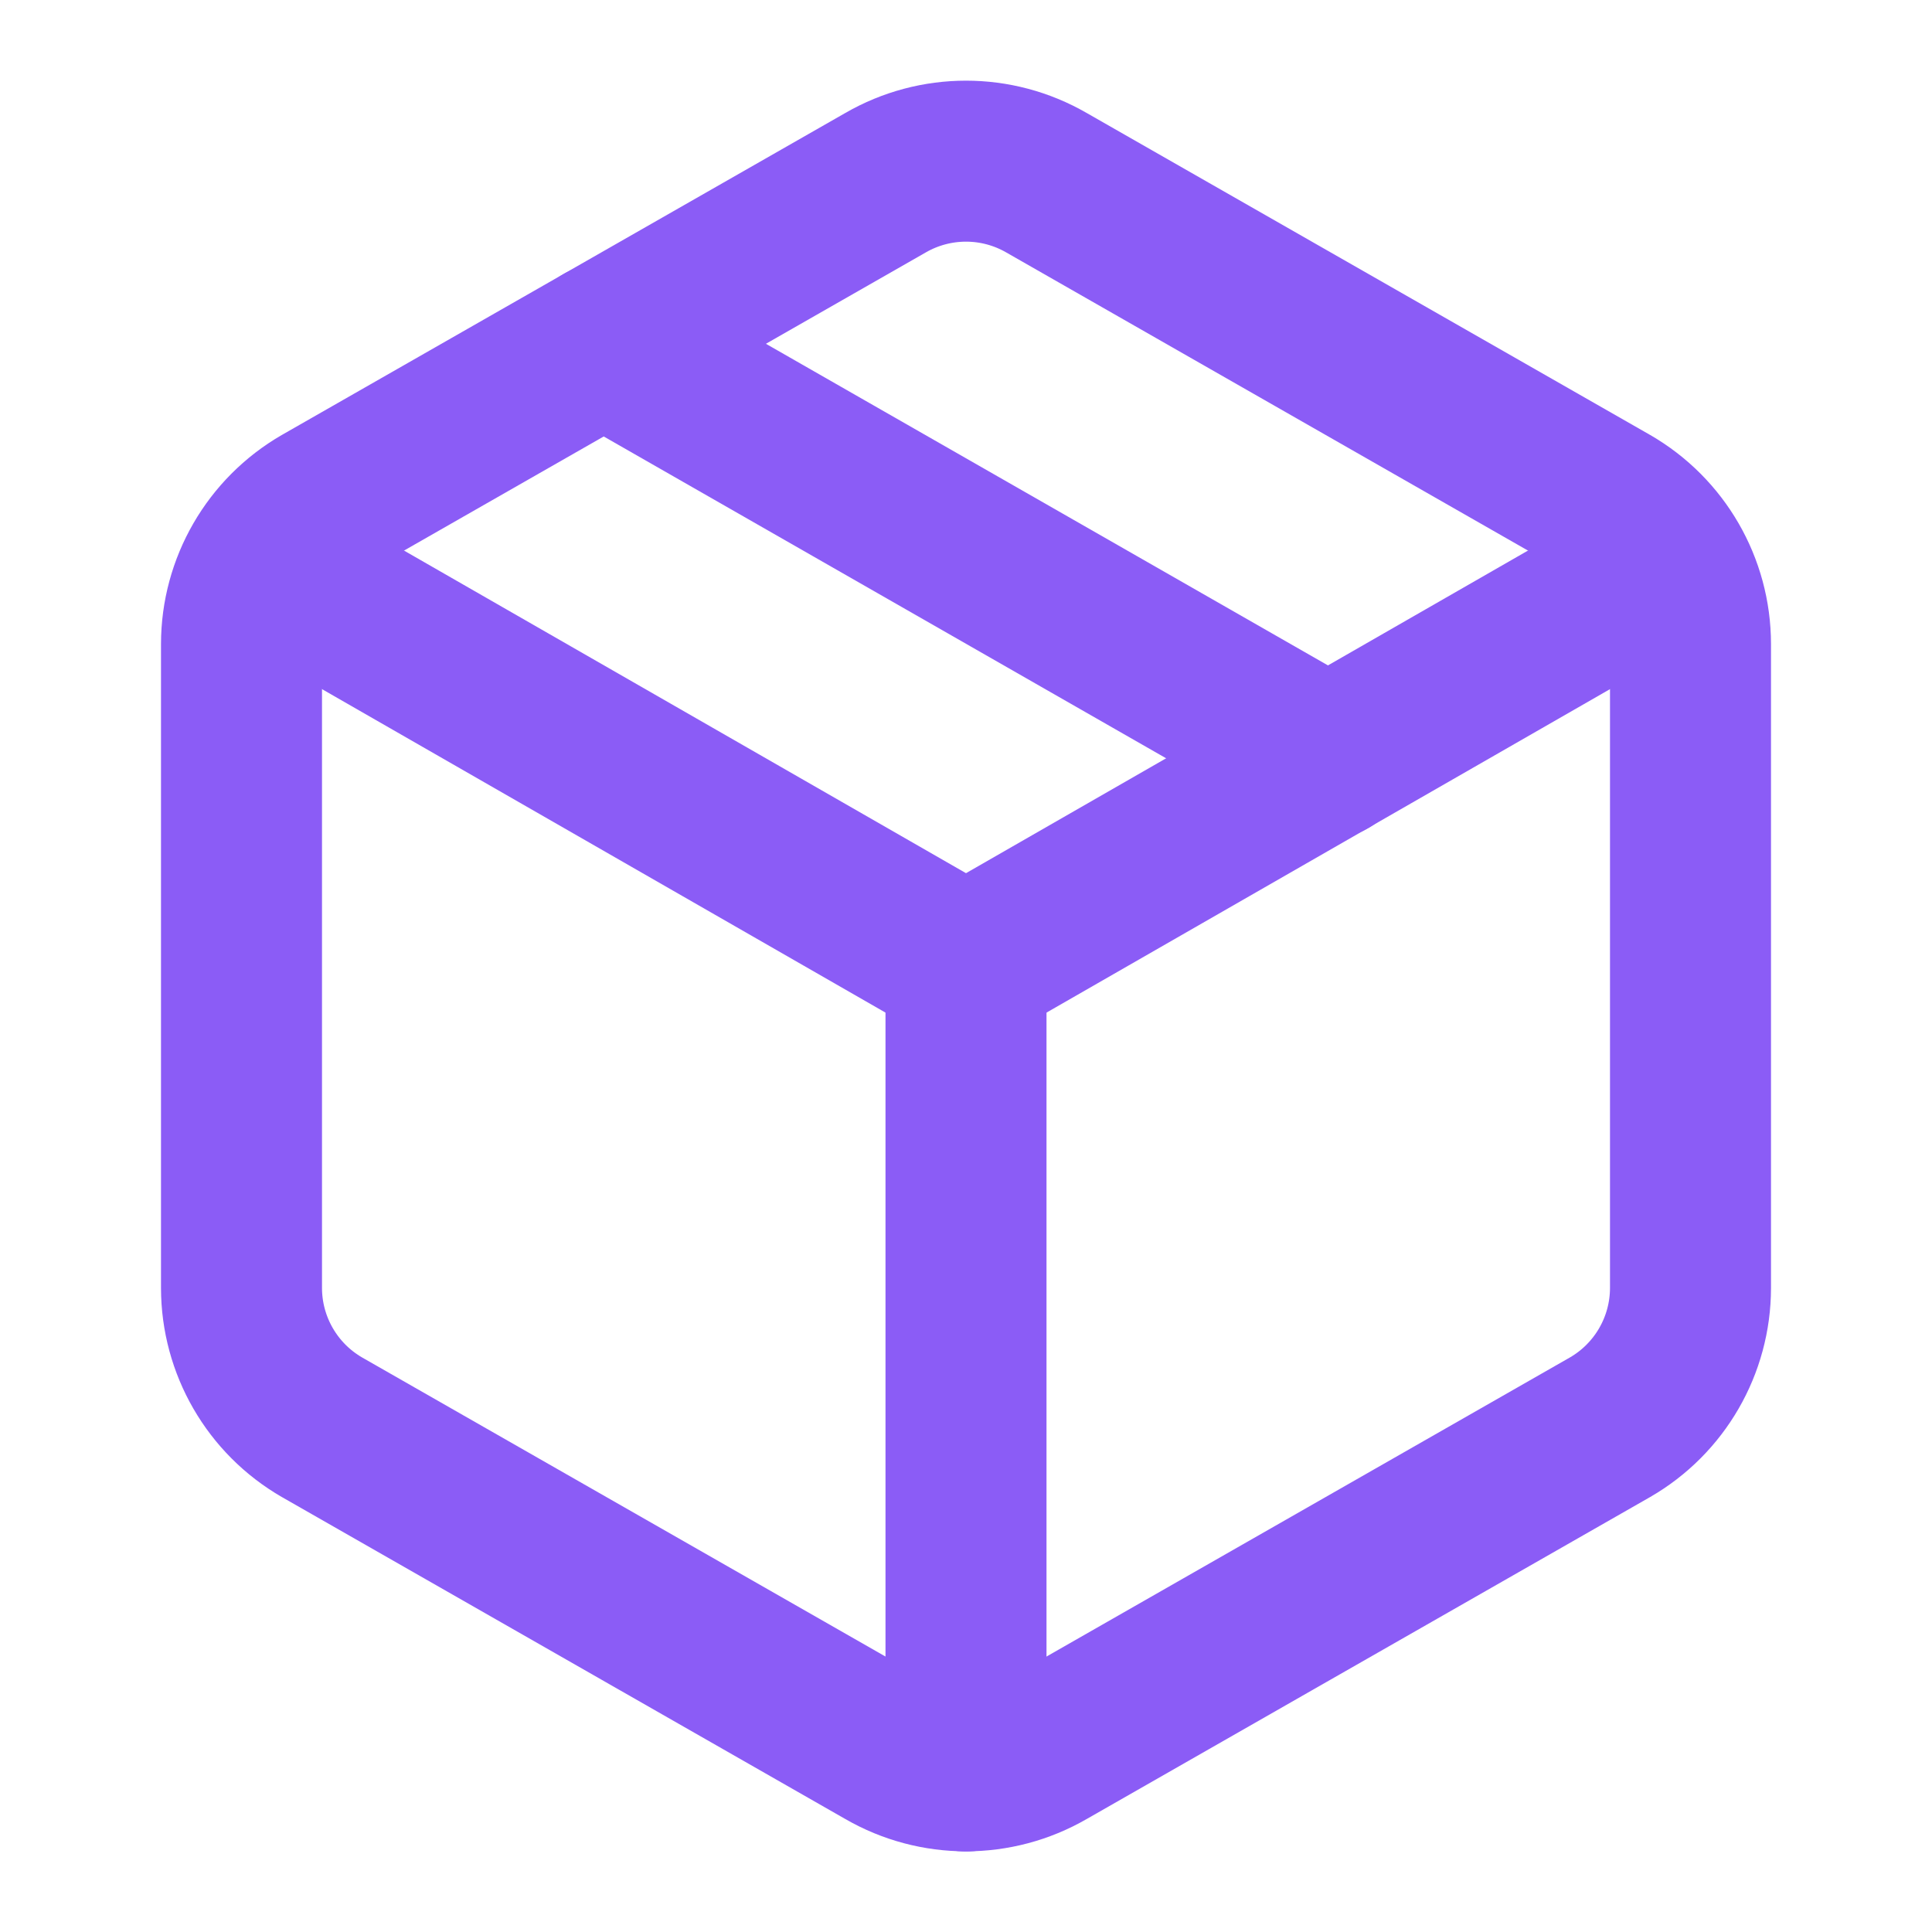
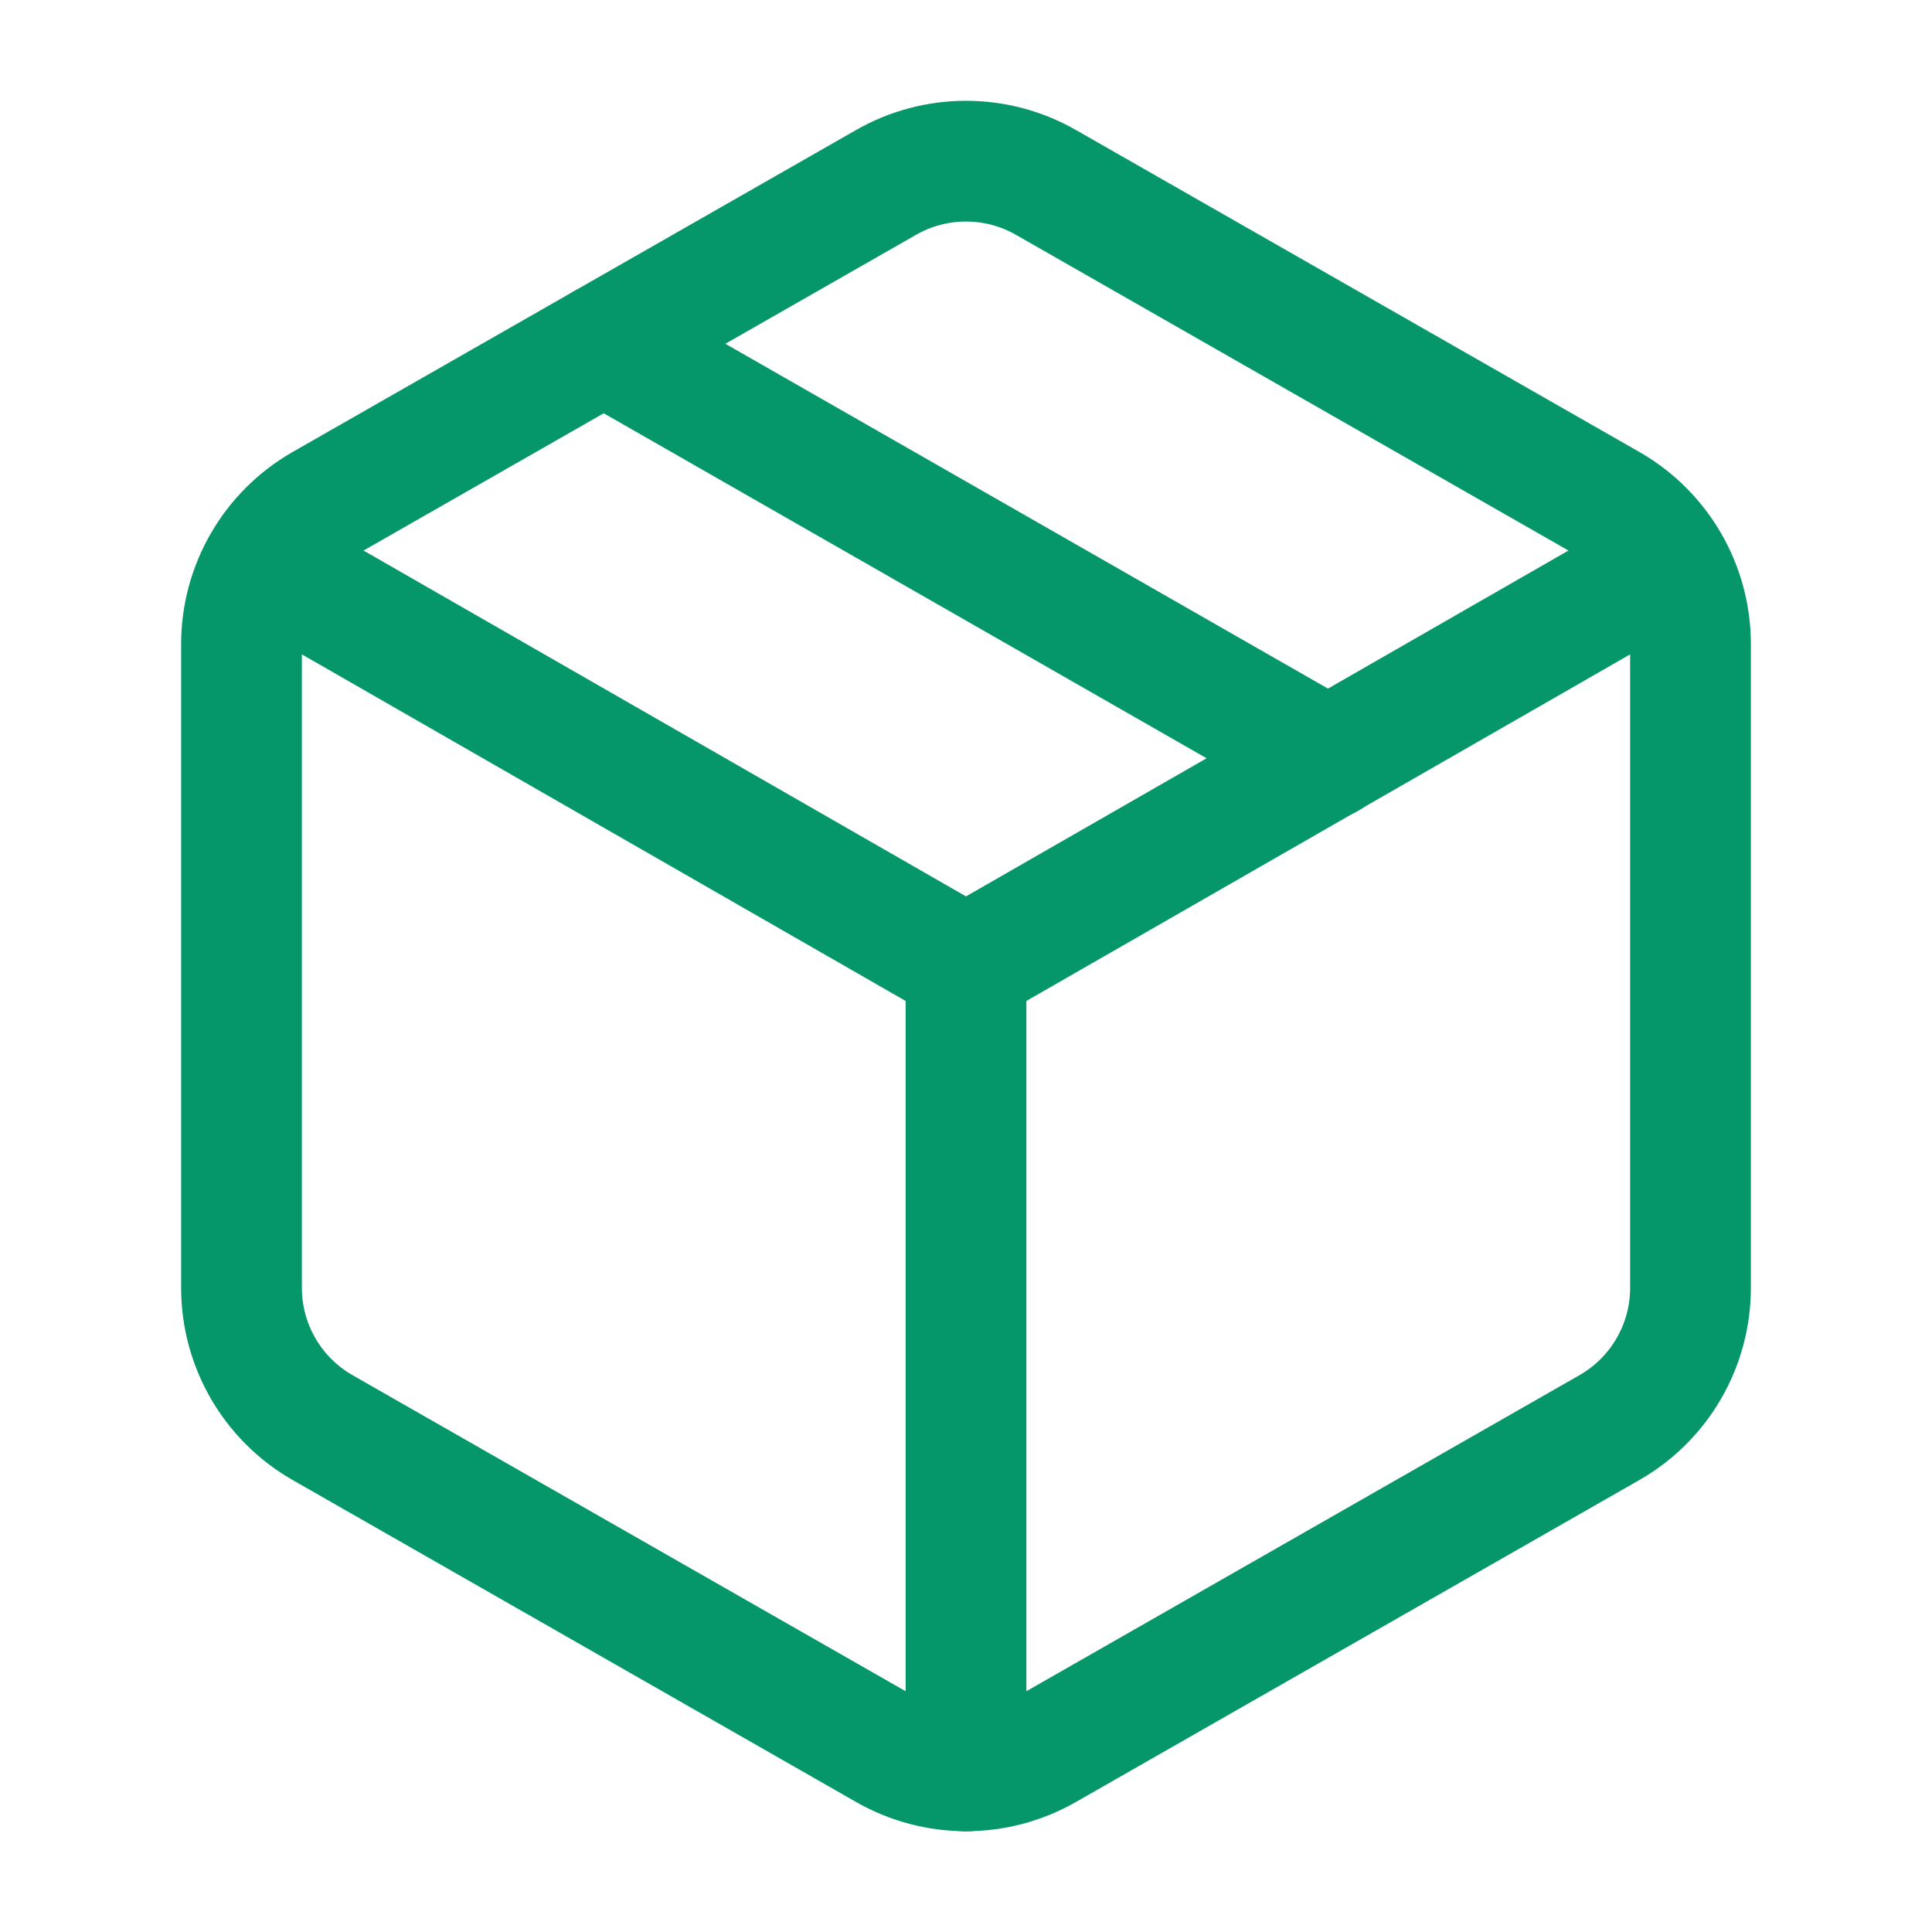
- <svg xmlns="http://www.w3.org/2000/svg" class="lucide lucide-package" width="48" height="48" viewBox="0 0 24 24" fill="none" stroke="#8B5CF6" stroke-width="2" stroke-linecap="round" stroke-linejoin="round">
+ <svg xmlns="http://www.w3.org/2000/svg" class="lucide lucide-package" width="24" height="24" viewBox="0 0 24 24" fill="none" stroke="#059669" stroke-width="1.5" stroke-linecap="round" stroke-linejoin="round">
  <path d="M11 21.73a2 2 0 0 0 2 0l7-4A2 2 0 0 0 21 16V8a2 2 0 0 0-1-1.73l-7-4a2 2 0 0 0-2 0l-7 4A2 2 0 0 0 3 8v8a2 2 0 0 0 1 1.73z" />
  <path d="M12 22V12" />
  <polyline points="3.29 7 12 12 20.71 7" />
  <path d="m7.5 4.27 9 5.15" />
</svg>
